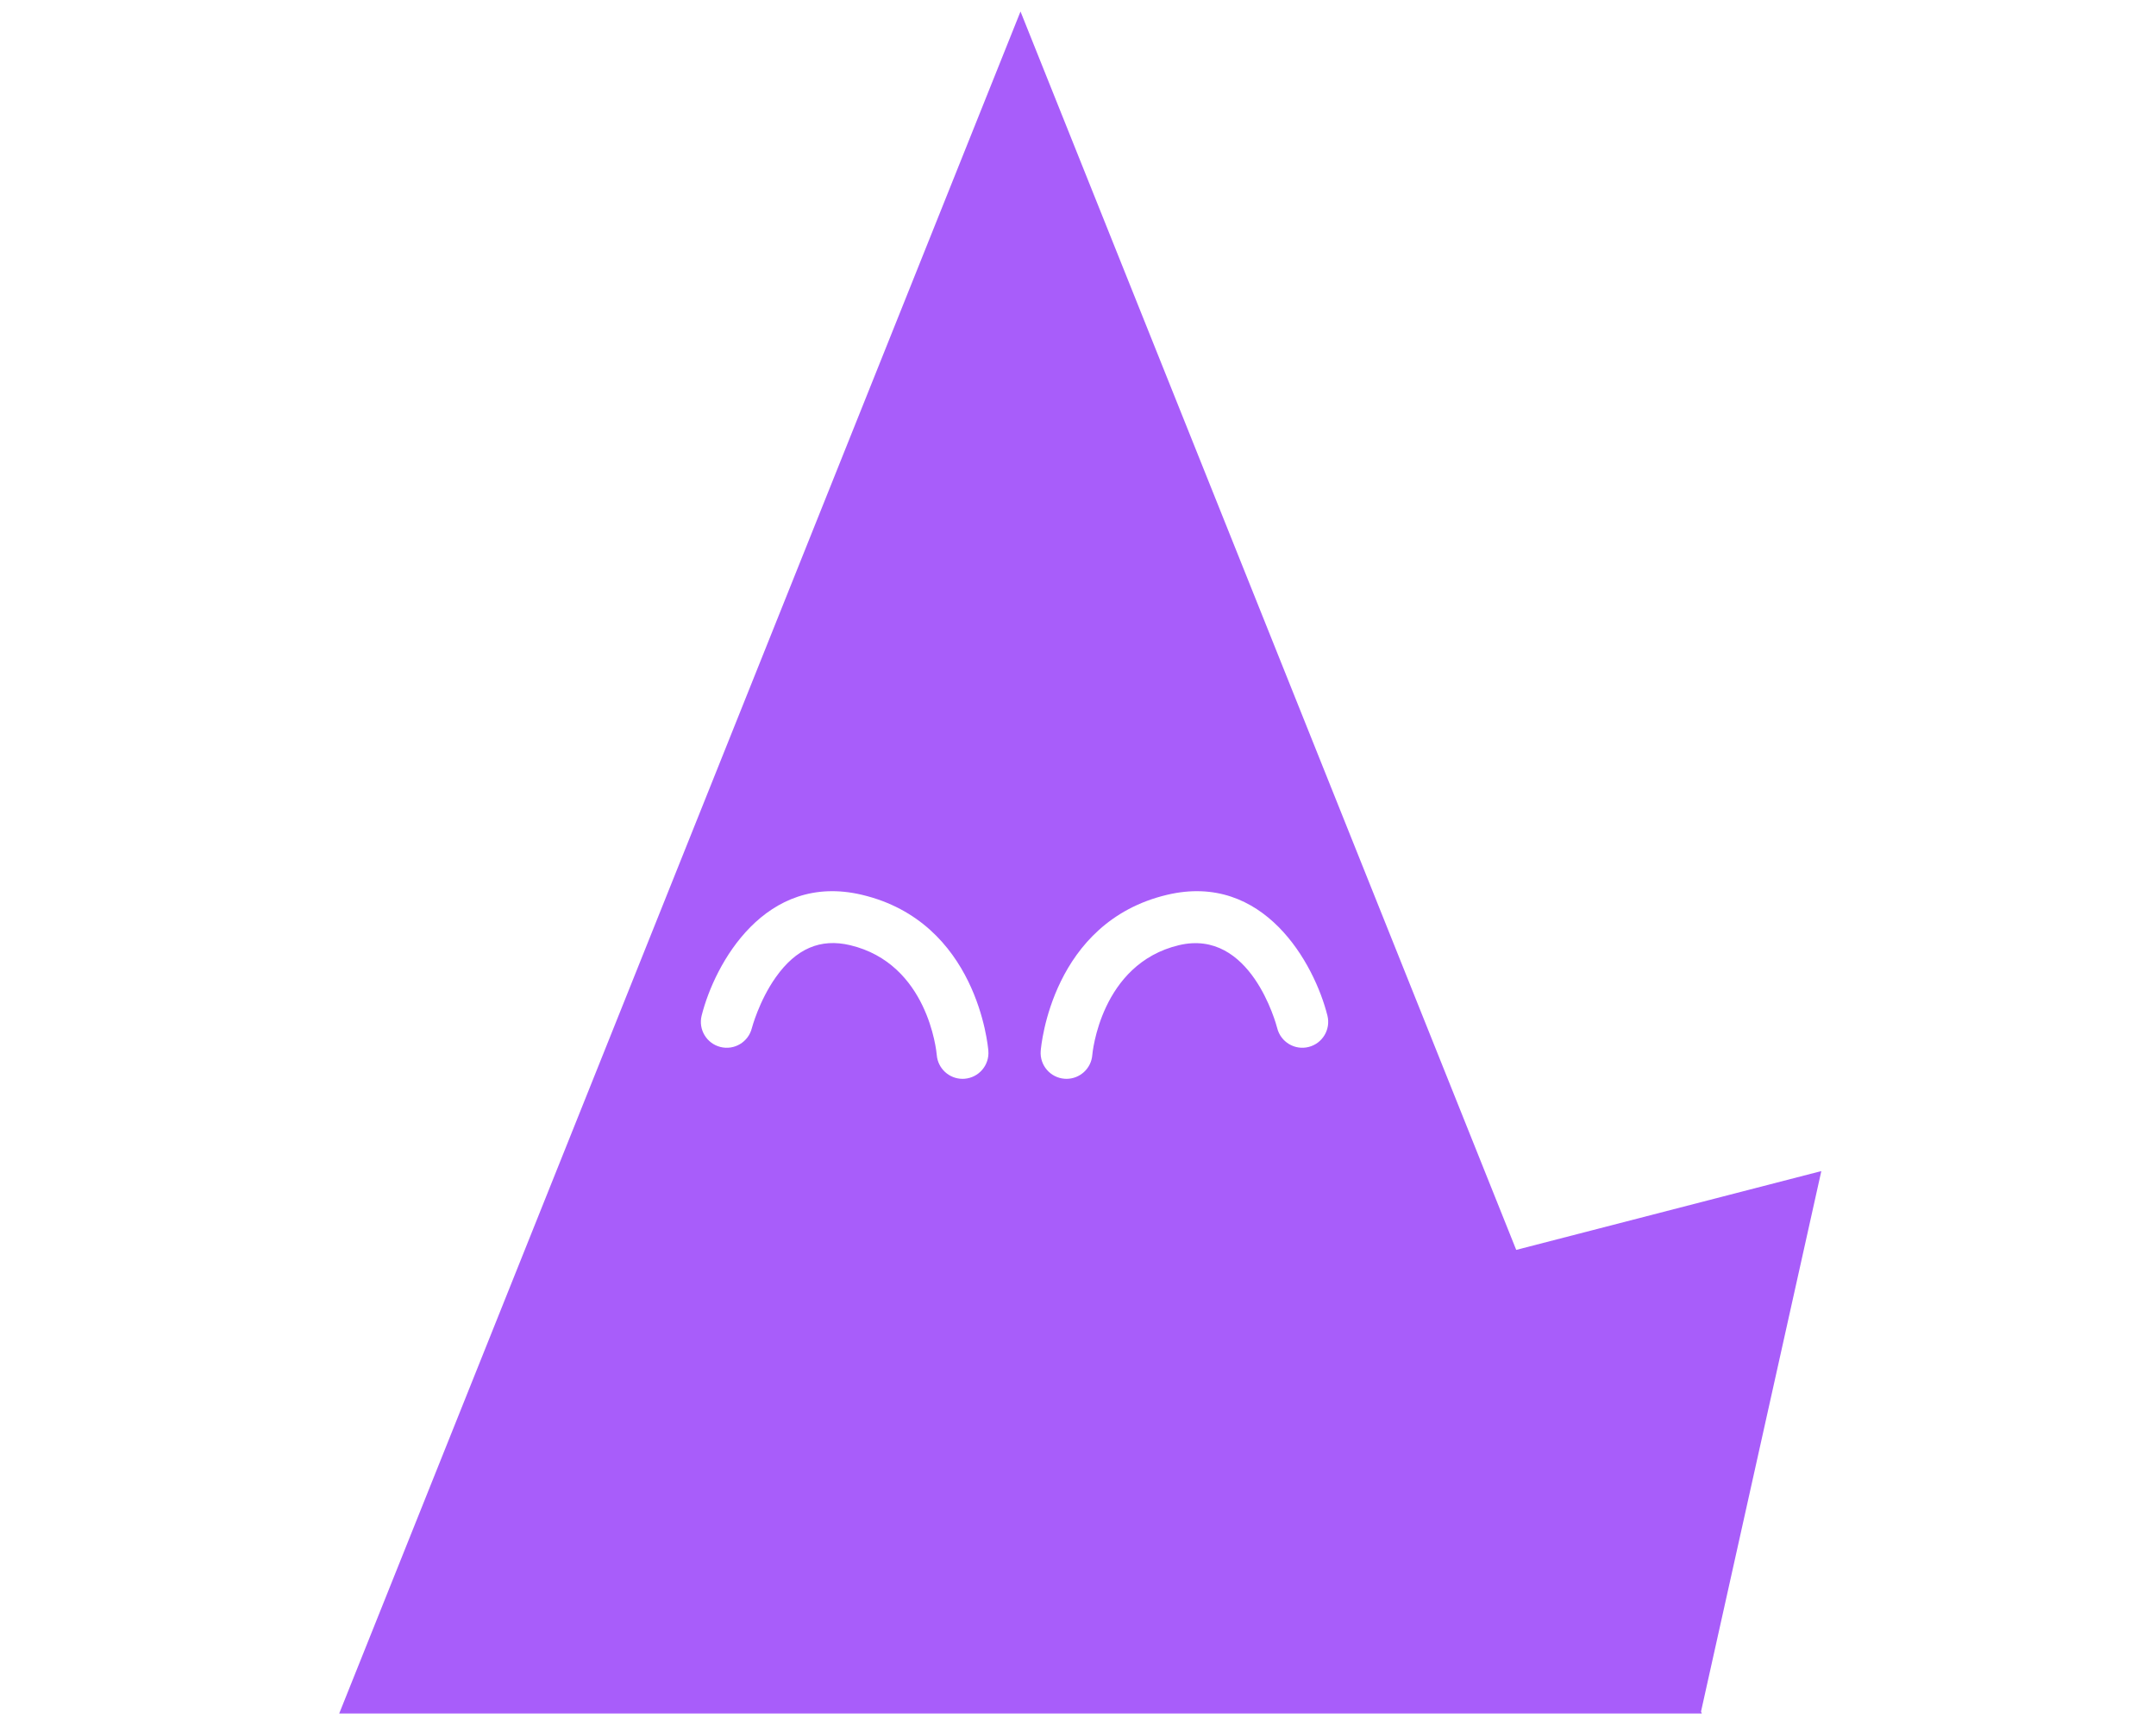
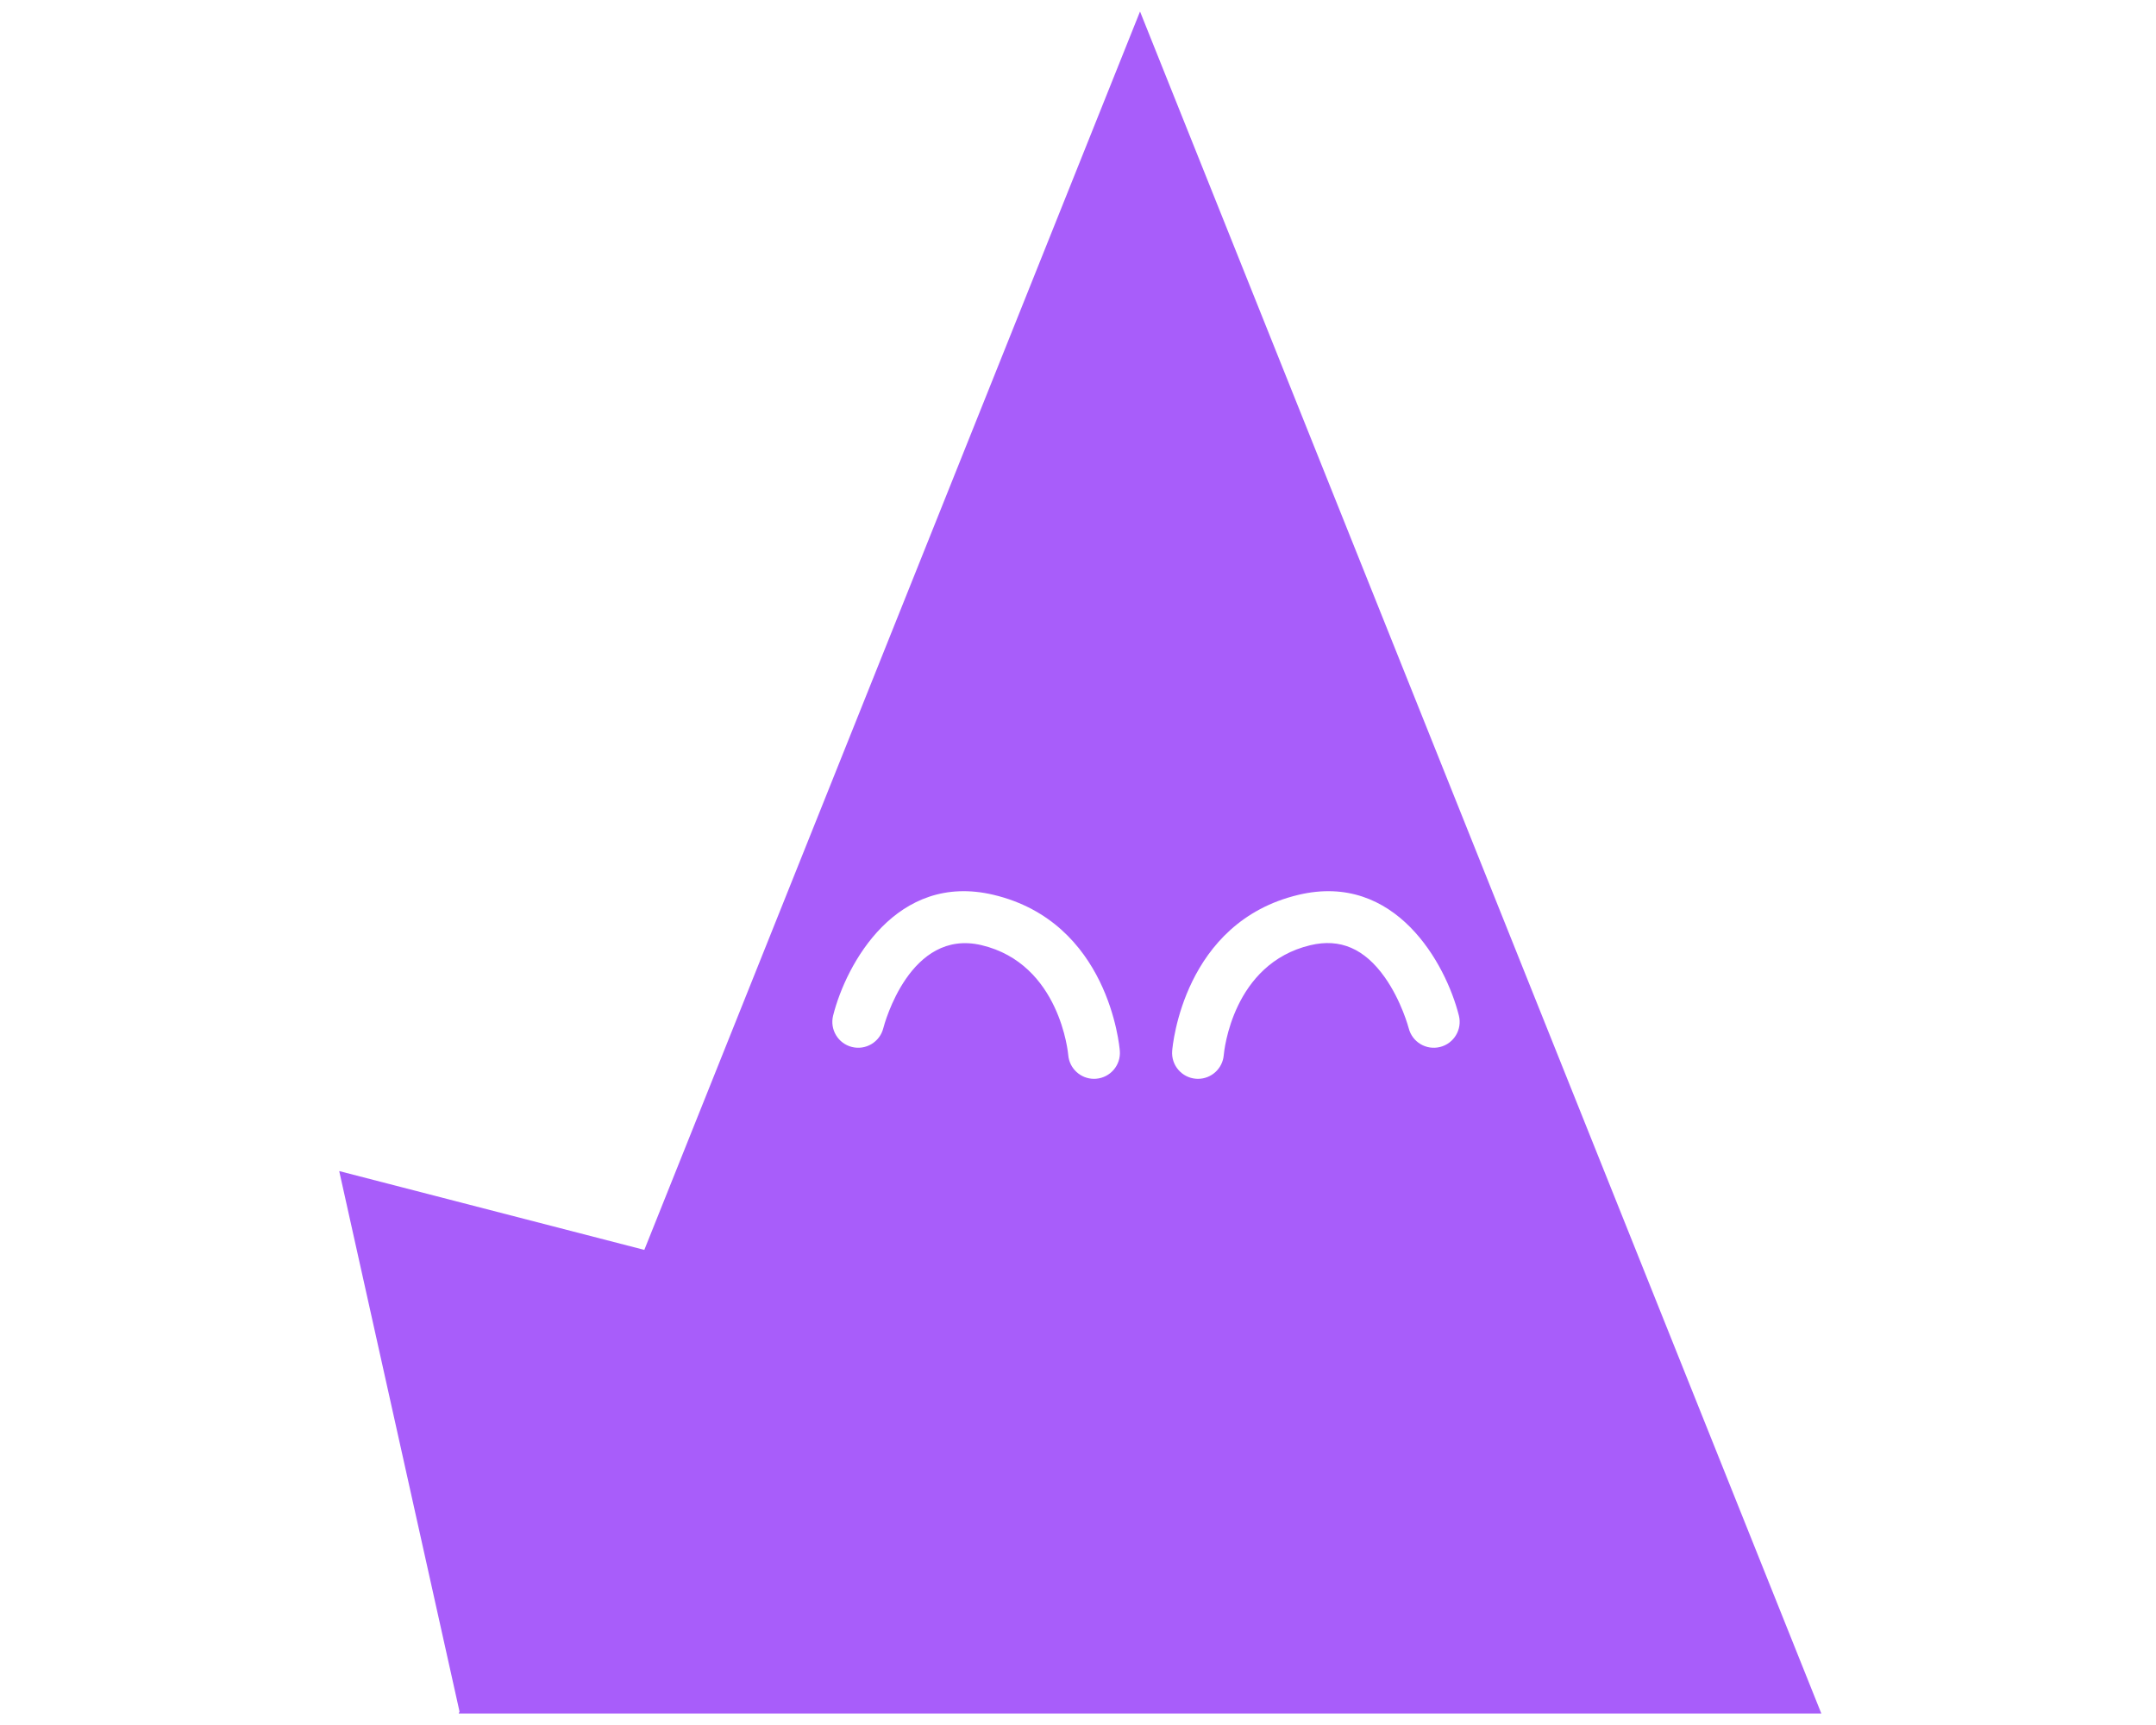
<svg xmlns="http://www.w3.org/2000/svg" width="375px" height="300px" viewBox="0 0 375 300" version="1.1">
  <description>Created with Sketch (http://www.bohemiancoding.com/sketch)</description>
  <defs />
  <g id="Pronouns" stroke="none" stroke-width="1" fill="none" fill-rule="evenodd">
    <g id="pro-subject-possessive" fill="#A85DFA">
-       <path d="M295.864,297.66 L316.789,203.666 L263.721,217.372 L177.5,2 L59,298 L296,298 L295.864,297.66 L295.864,297.66 Z M167.418,187.623 C165.097,187.623 163.13,185.841 162.937,183.489 C162.876,182.786 161.382,167.591 147.861,164.379 C142.693,163.153 138.467,164.973 134.942,169.945 C132.015,174.078 130.781,178.771 130.769,178.817 C130.163,181.227 127.721,182.69 125.307,182.083 C122.896,181.477 121.434,179.03 122.041,176.62 C124.31,167.605 133.069,151.609 149.941,155.623 C169.92,160.369 171.837,181.857 171.909,182.77 C172.104,185.247 170.254,187.414 167.776,187.609 C167.656,187.618 167.536,187.623 167.418,187.623 Z M185.147,187.608 C182.669,187.413 180.819,185.246 181.014,182.769 C181.086,181.856 183.003,160.368 202.981,155.622 C219.859,151.612 228.612,167.604 230.881,176.619 C231.488,179.029 230.025,181.476 227.615,182.082 C225.21,182.689 222.76,181.226 222.153,178.816 C221.973,178.115 217.526,161.424 205.061,164.378 C191.389,167.626 189.998,183.317 189.986,183.476 C189.8,185.833 187.83,187.622 185.505,187.622 C185.386,187.622 185.267,187.617 185.147,187.608 Z M185.147,187.608" id="Fill-2-copy" />
+       <path d="M295.864,297.66 L316.789,203.666 L263.721,217.372 L177.5,2 L59,298 L296,298 L295.864,297.66 L295.864,297.66 Z M167.418,187.623 C165.097,187.623 163.13,185.841 162.937,183.489 C162.876,182.786 161.382,167.591 147.861,164.379 C142.693,163.153 138.467,164.973 134.942,169.945 C132.015,174.078 130.781,178.771 130.769,178.817 C130.163,181.227 127.721,182.69 125.307,182.083 C122.896,181.477 121.434,179.03 122.041,176.62 C124.31,167.605 133.069,151.609 149.941,155.623 C169.92,160.369 171.837,181.857 171.909,182.77 C172.104,185.247 170.254,187.414 167.776,187.609 C167.656,187.618 167.536,187.623 167.418,187.623 Z M185.147,187.608 C182.669,187.413 180.819,185.246 181.014,182.769 C181.086,181.856 183.003,160.368 202.981,155.622 C219.859,151.612 228.612,167.604 230.881,176.619 C231.488,179.029 230.025,181.476 227.615,182.082 C225.21,182.689 222.76,181.226 222.153,178.816 C221.973,178.115 217.526,161.424 205.061,164.378 C191.389,167.626 189.998,183.317 189.986,183.476 C189.8,185.833 187.83,187.622 185.505,187.622 C185.386,187.622 185.267,187.617 185.147,187.608 Z" id="Fill-2-copy" transform="translate(187.8945, 150) scale(-1, 1) translate(-187.8945, -150) " />
    </g>
  </g>
</svg>
